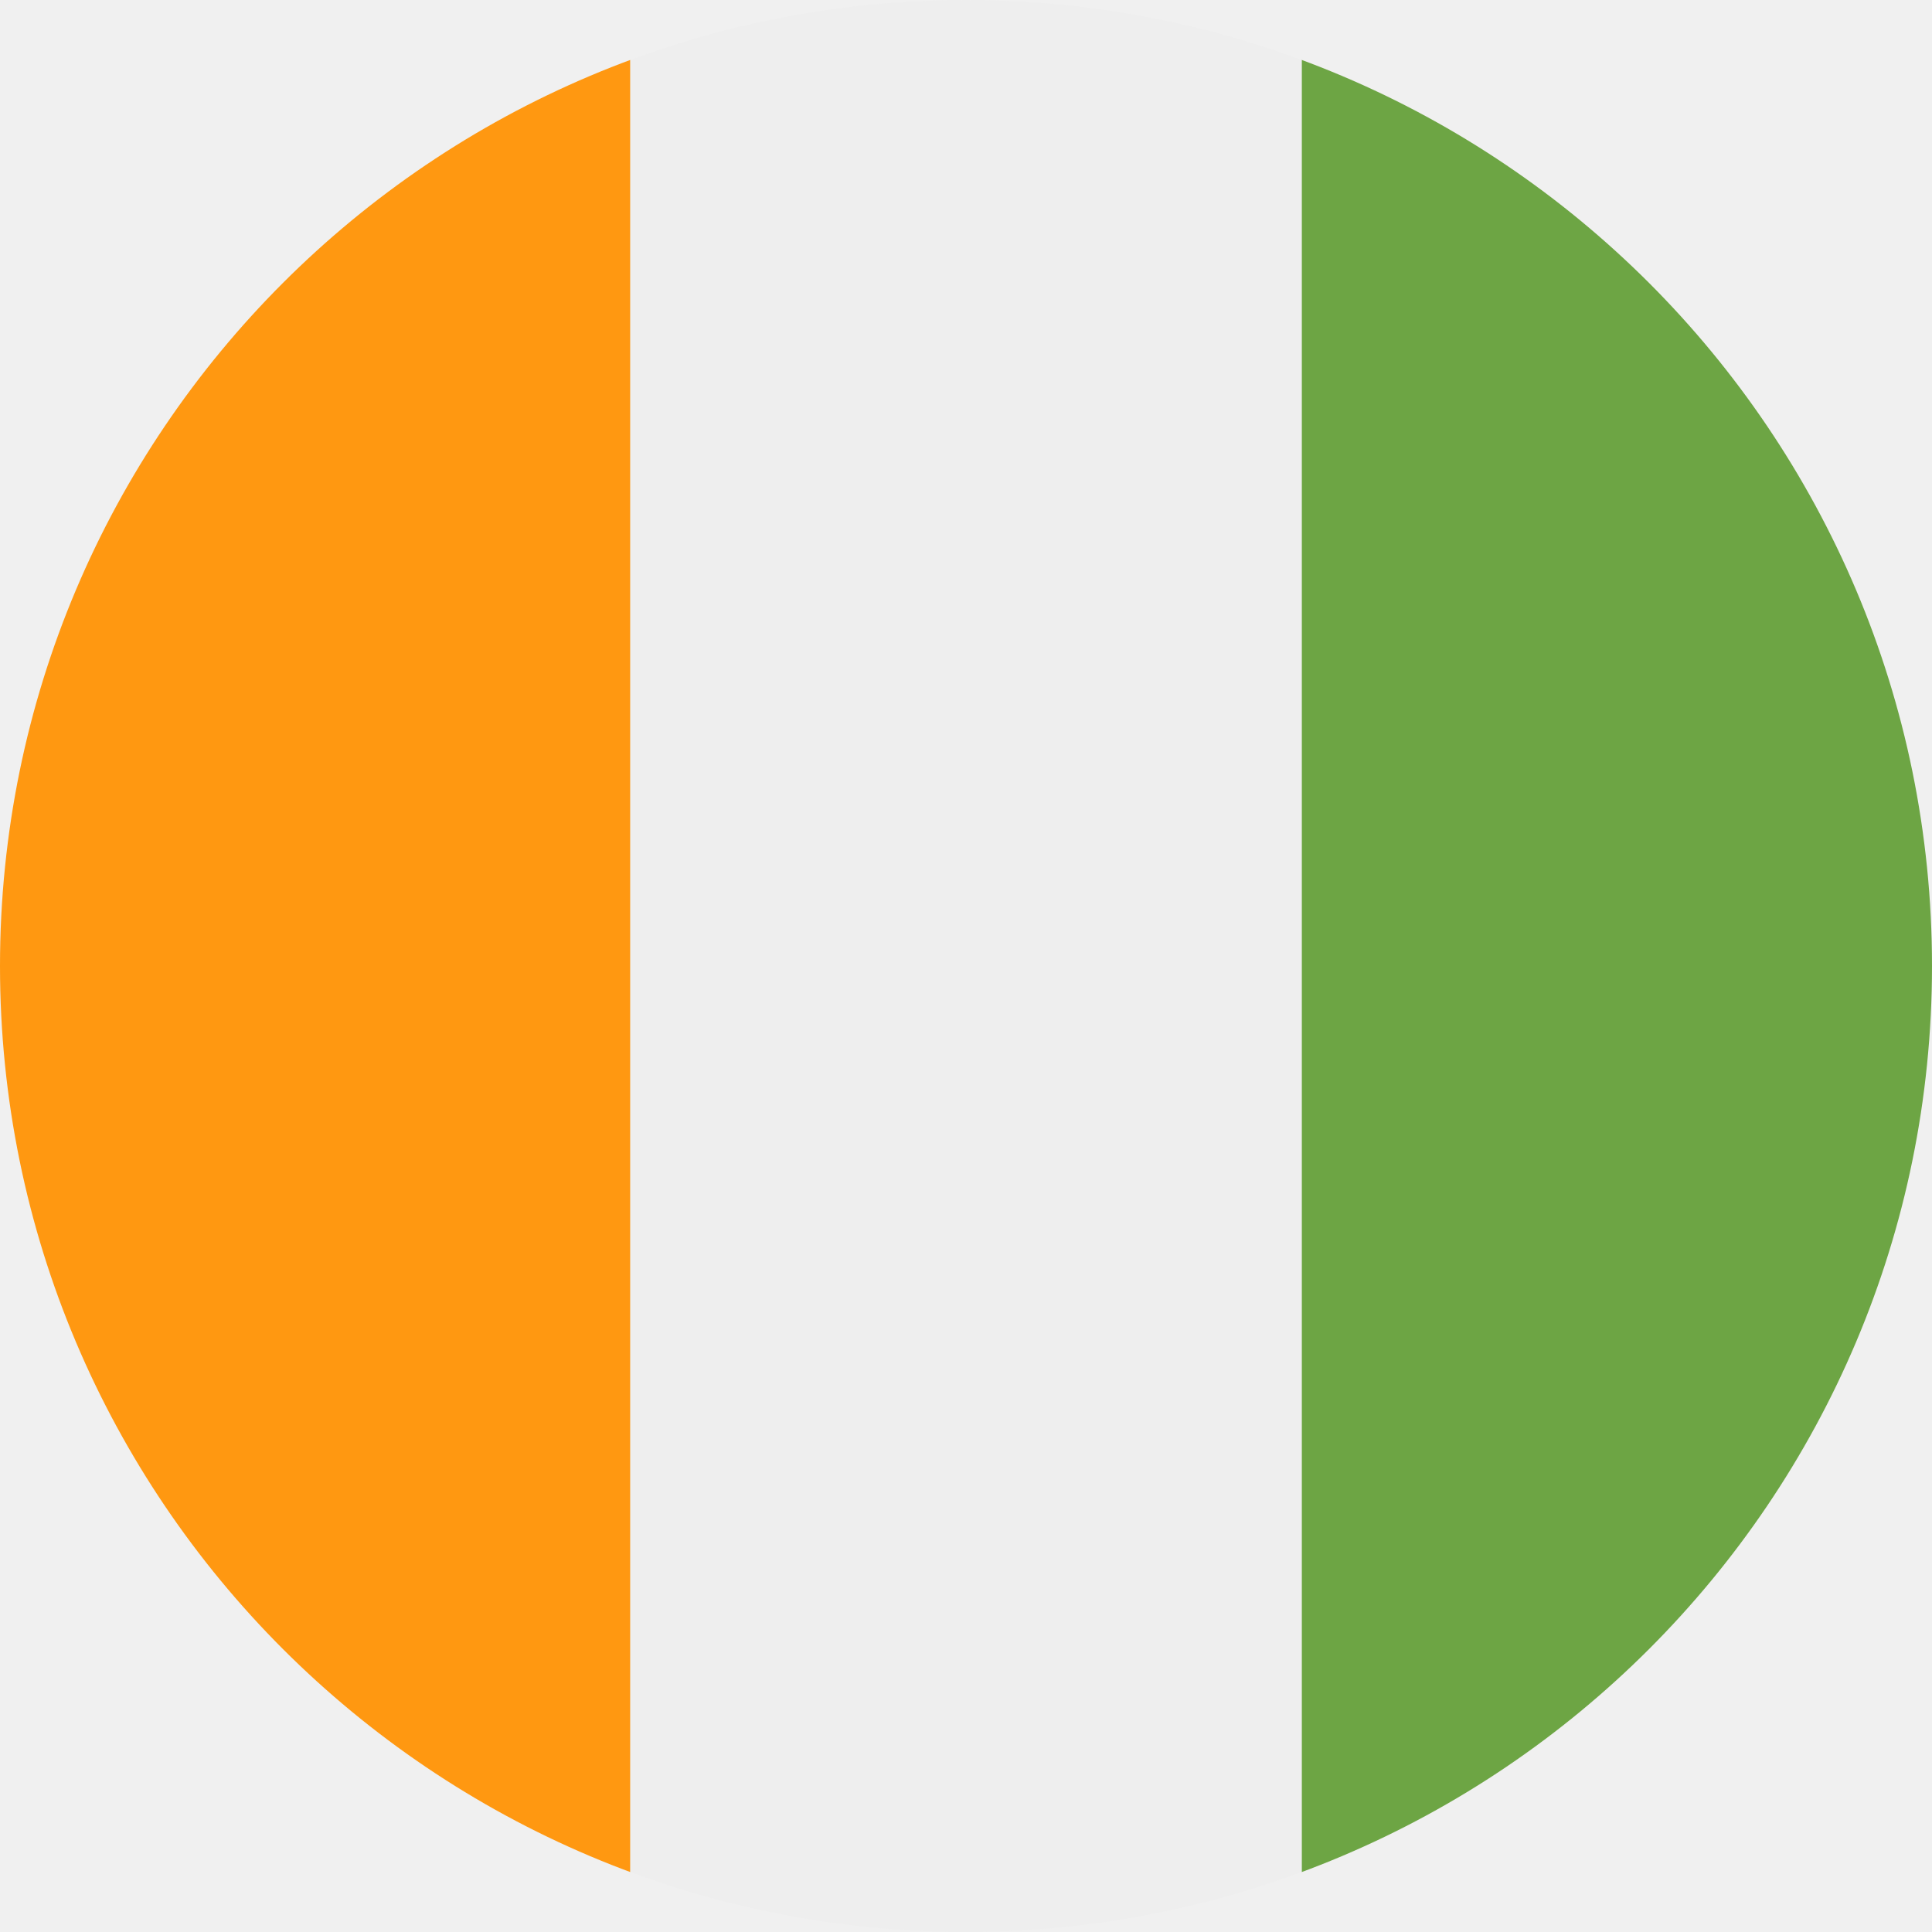
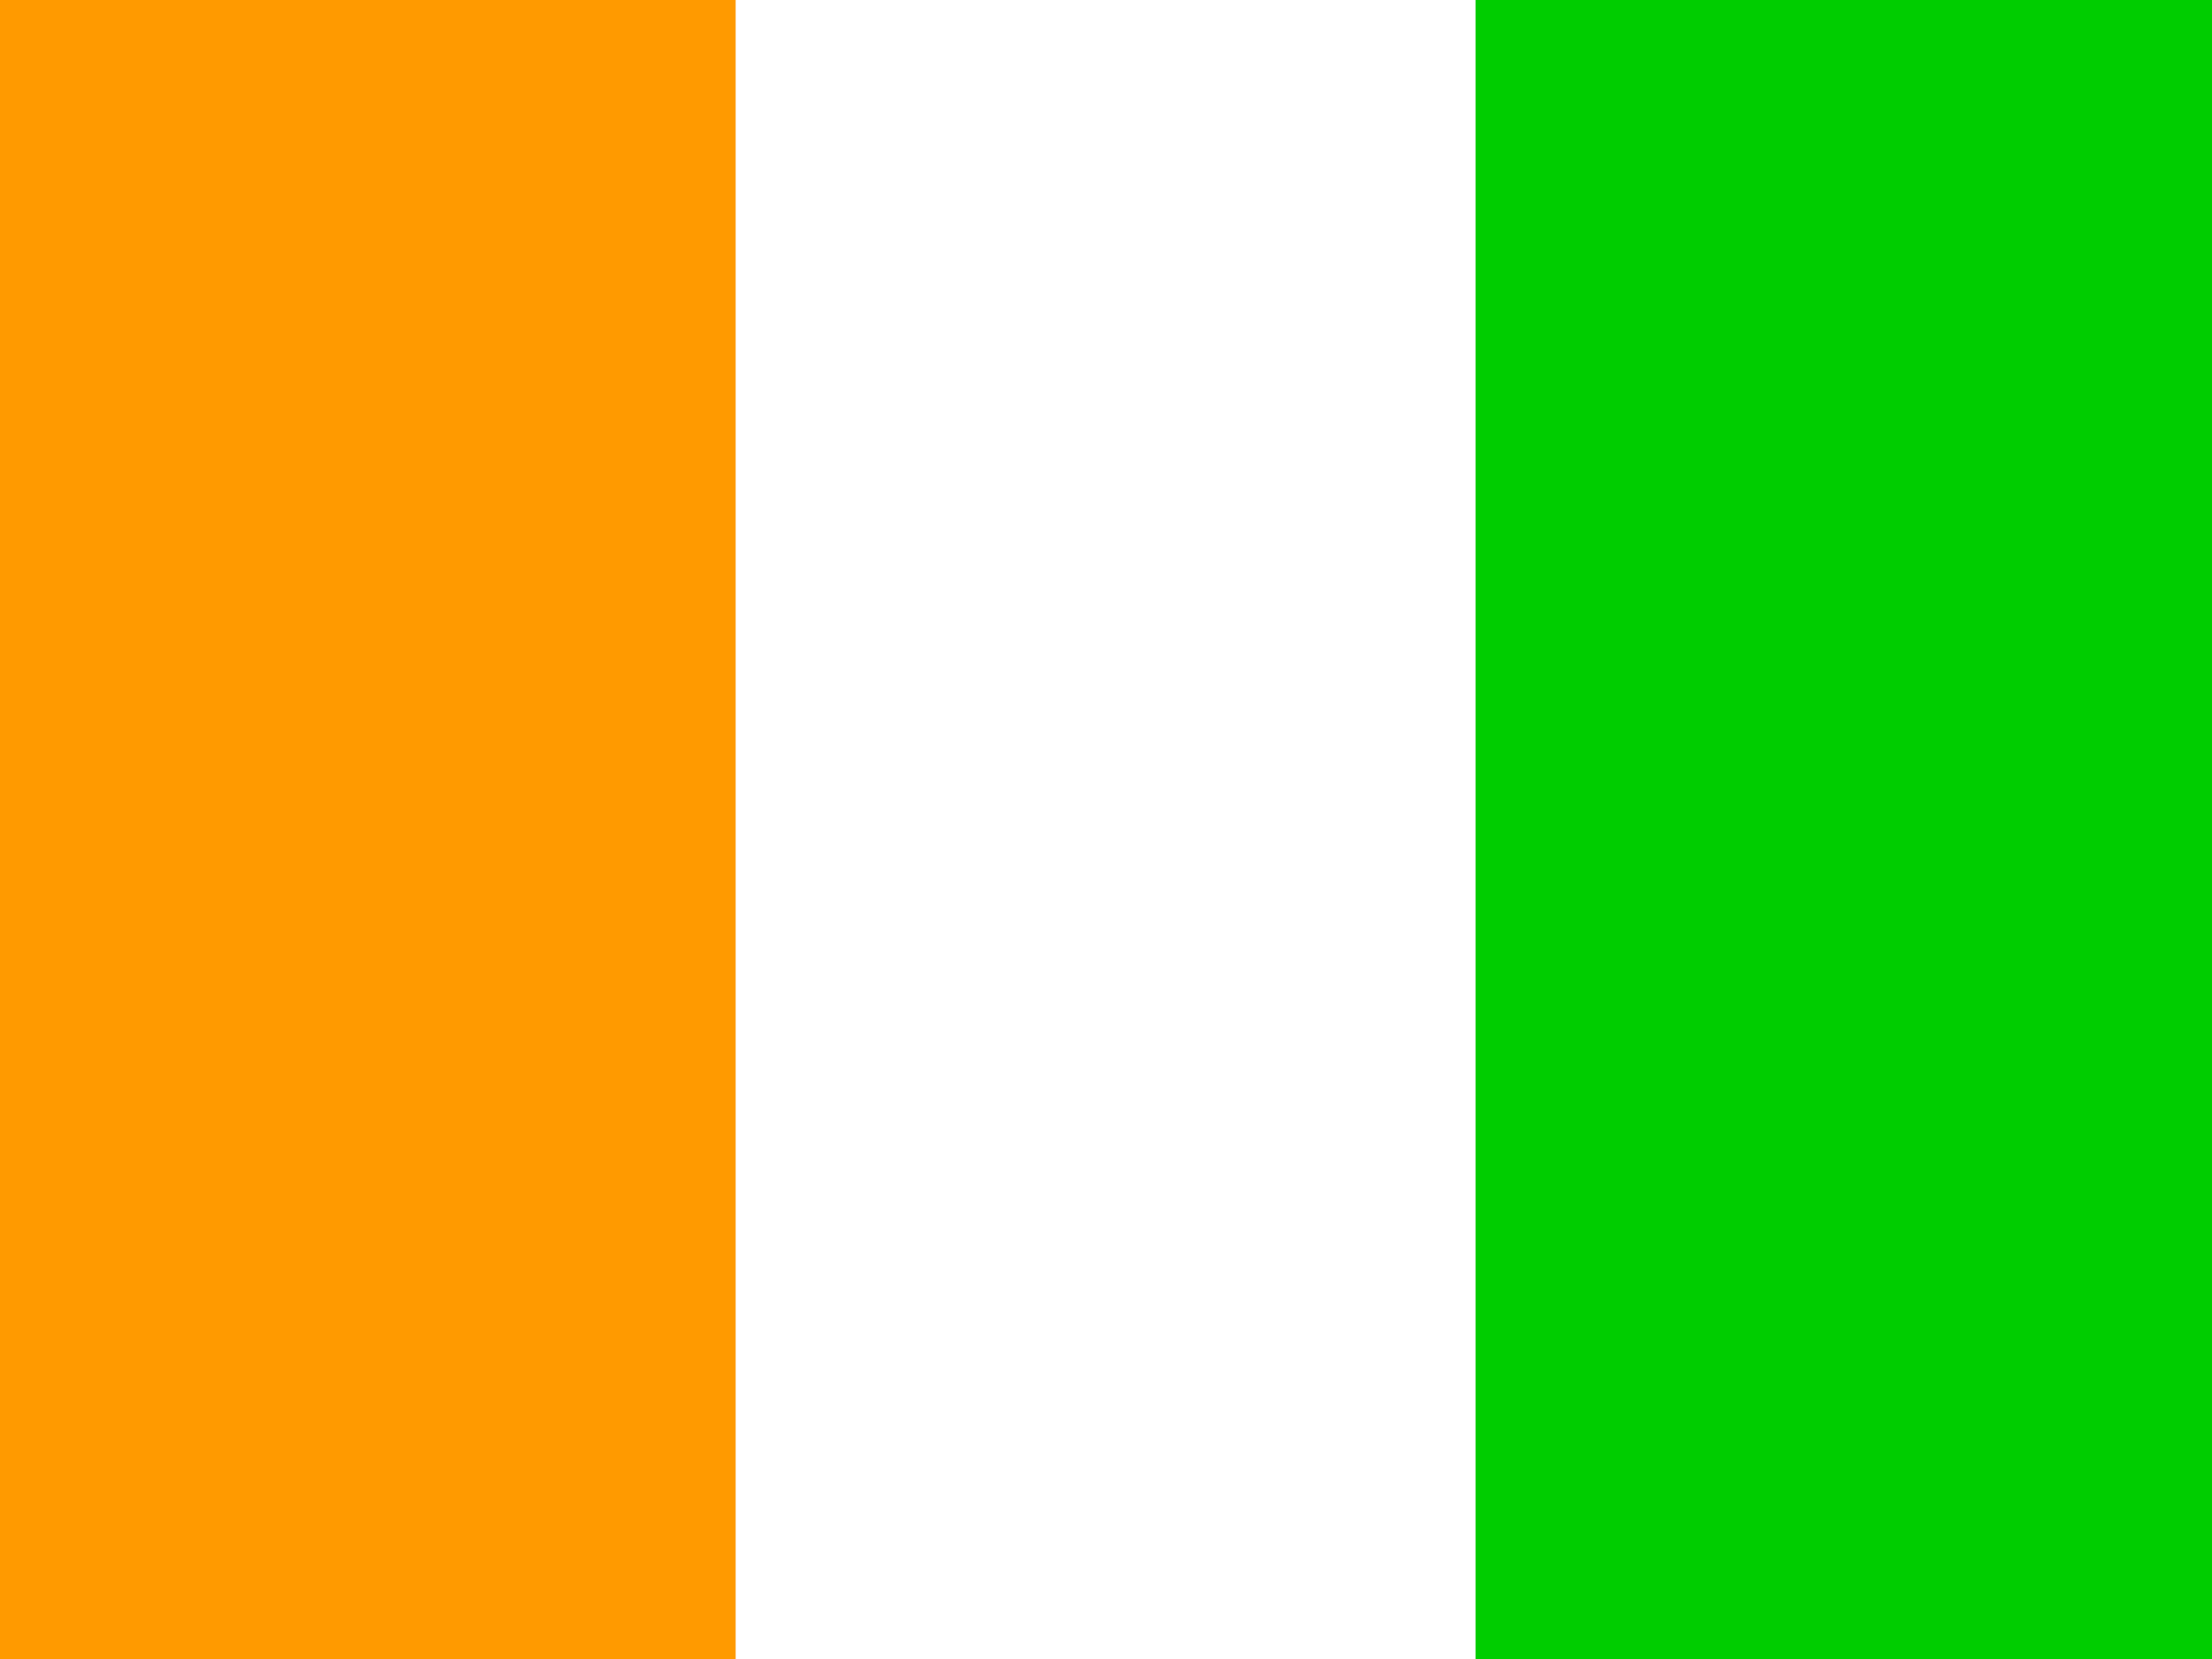
- <svg xmlns="http://www.w3.org/2000/svg" width="512" height="512" viewBox="0 0 512 512">
-   <mask id="a">
-     <circle cx="256" cy="256" r="256" fill="#fff" />
-   </mask>
-   <g mask="url(#a)">
-     <path fill="#eee" d="M167 0h178l31 253.2L345 512H167l-33.4-257.4z" />
-     <path fill="#ff9811" d="M0 0h167v512H0z" />
-     <path fill="#6da544" d="M345 0h167v512H345z" />
+ <svg xmlns="http://www.w3.org/2000/svg" id="flag-icons-ci" viewBox="0 0 640 480">
+   <g fill-rule="evenodd">
+     <path fill="#00cd00" d="M426.8 0H640v480H426.8z" />
+     <path fill="#ff9a00" d="M0 0h212.9v480H0z" />
+     <path fill="#fff" d="M212.9 0h214v480h-214z" />
  </g>
</svg>
